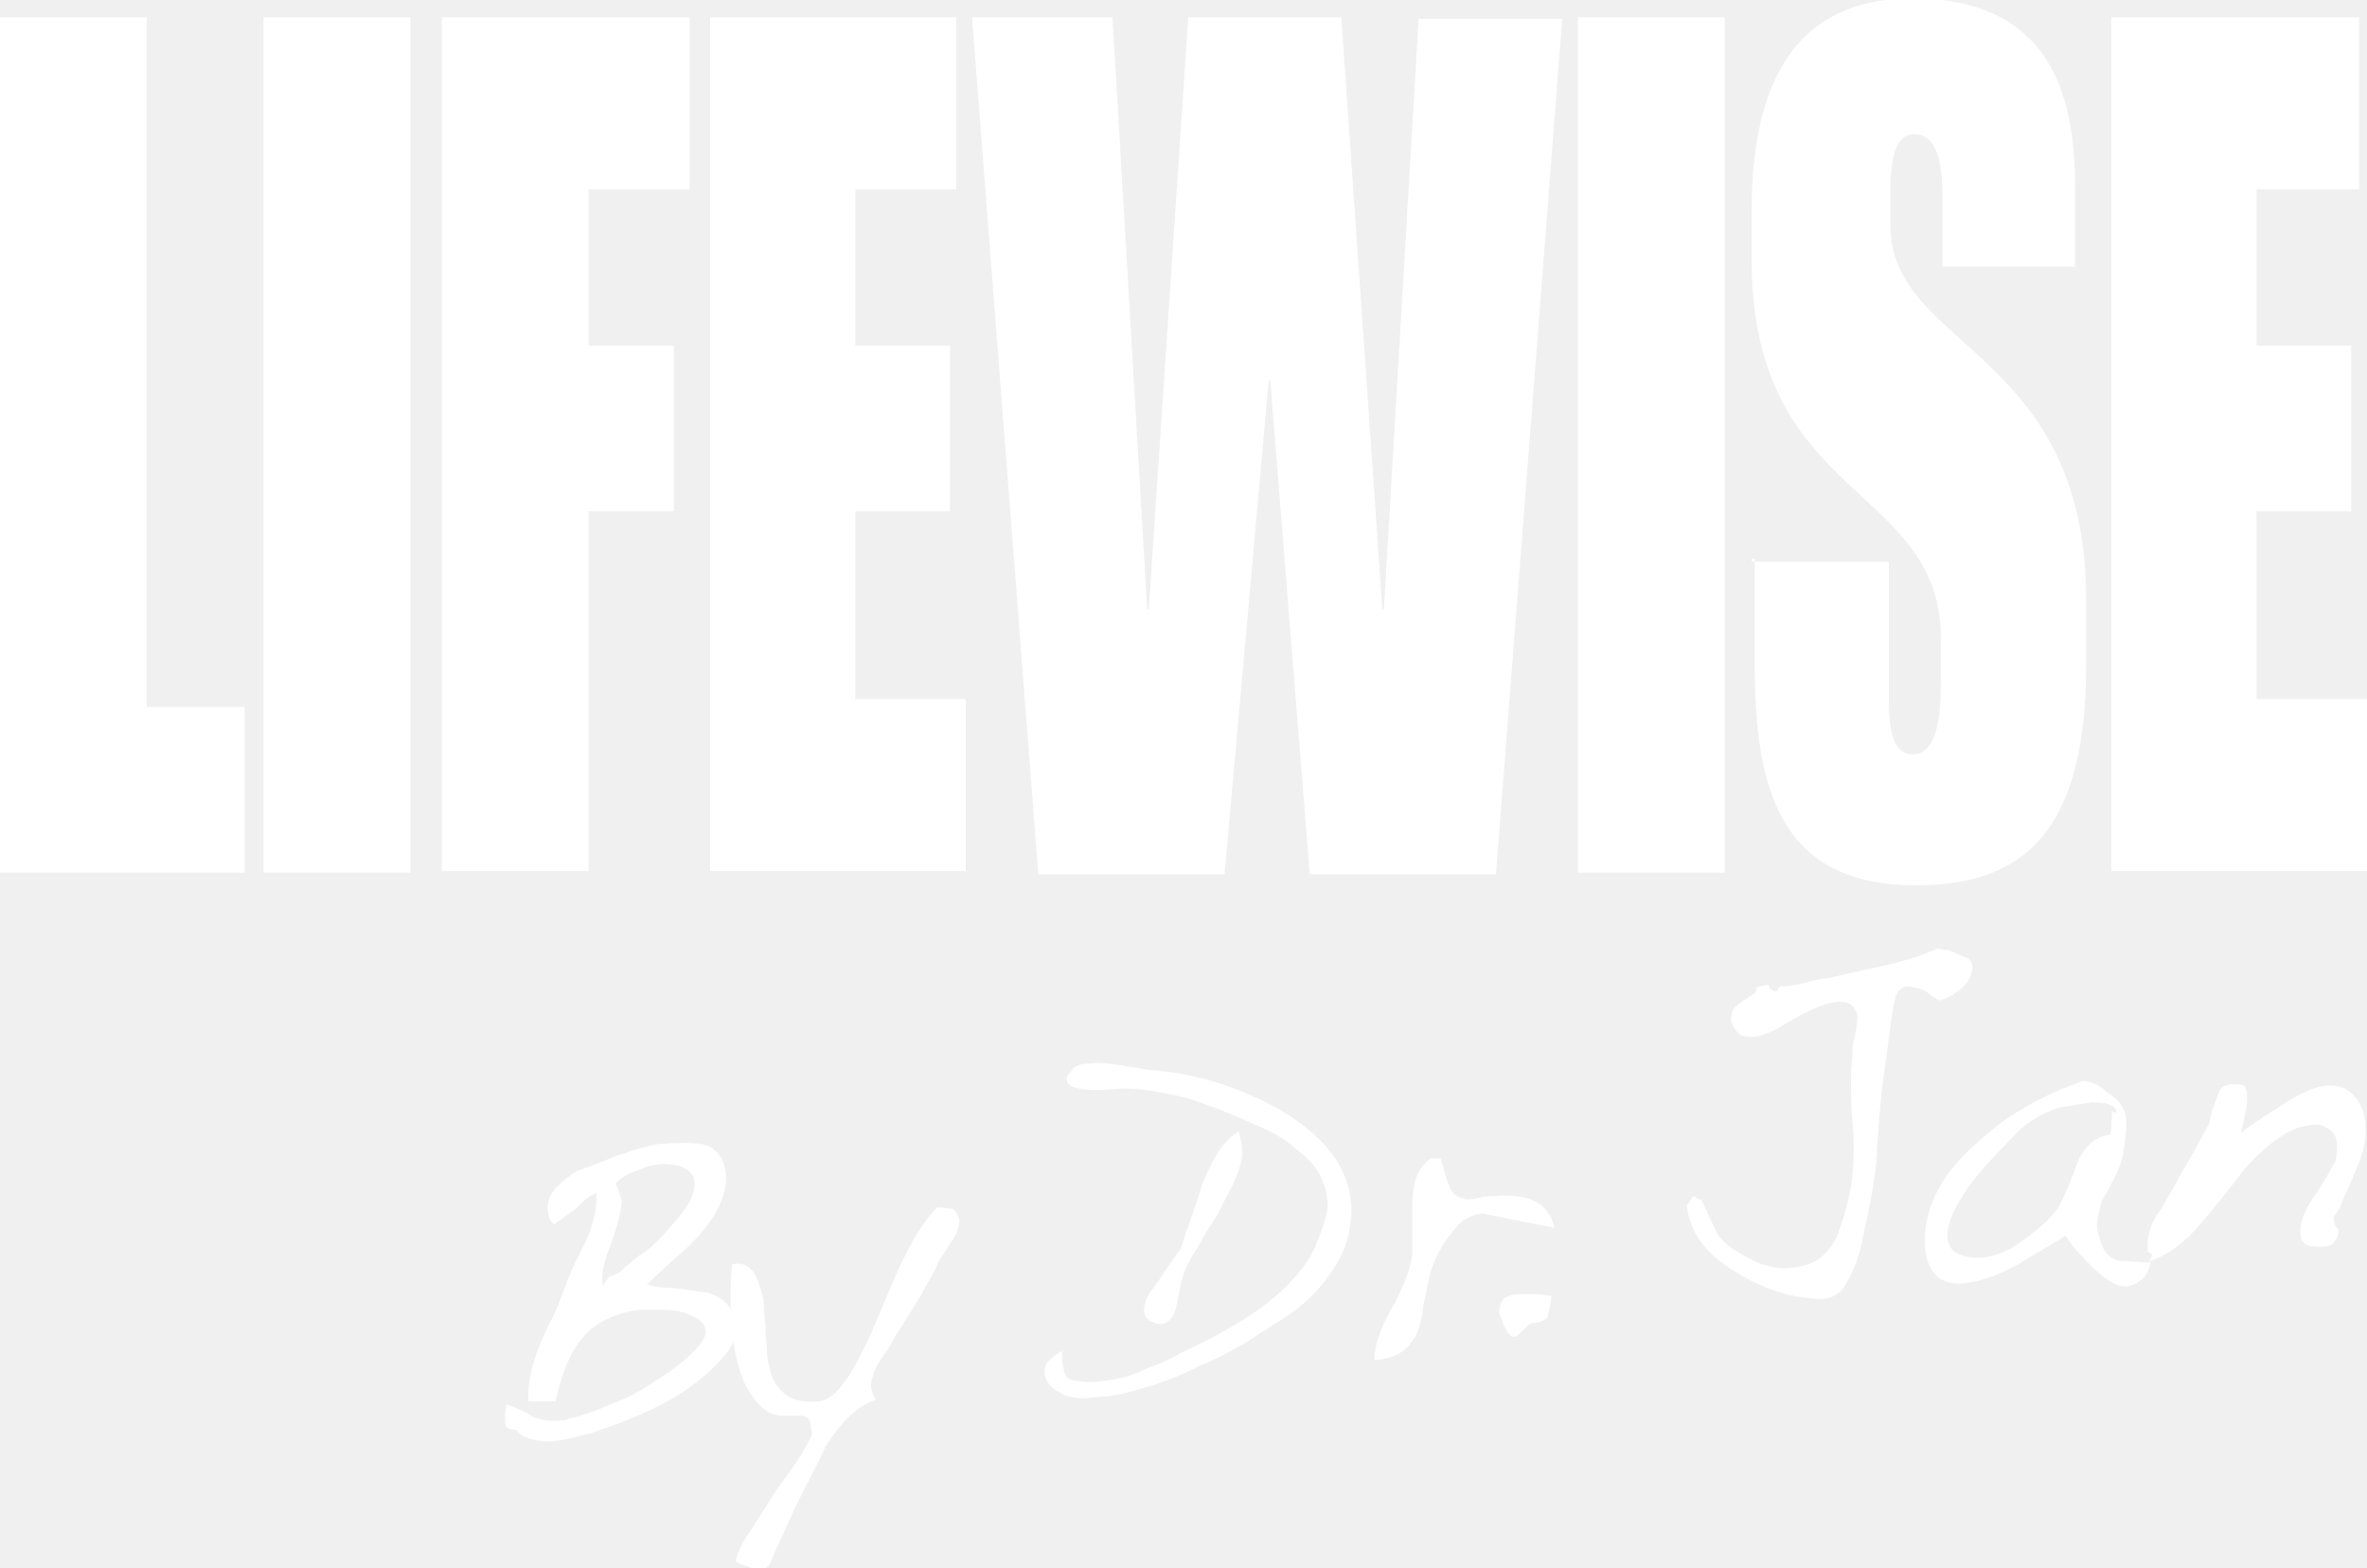
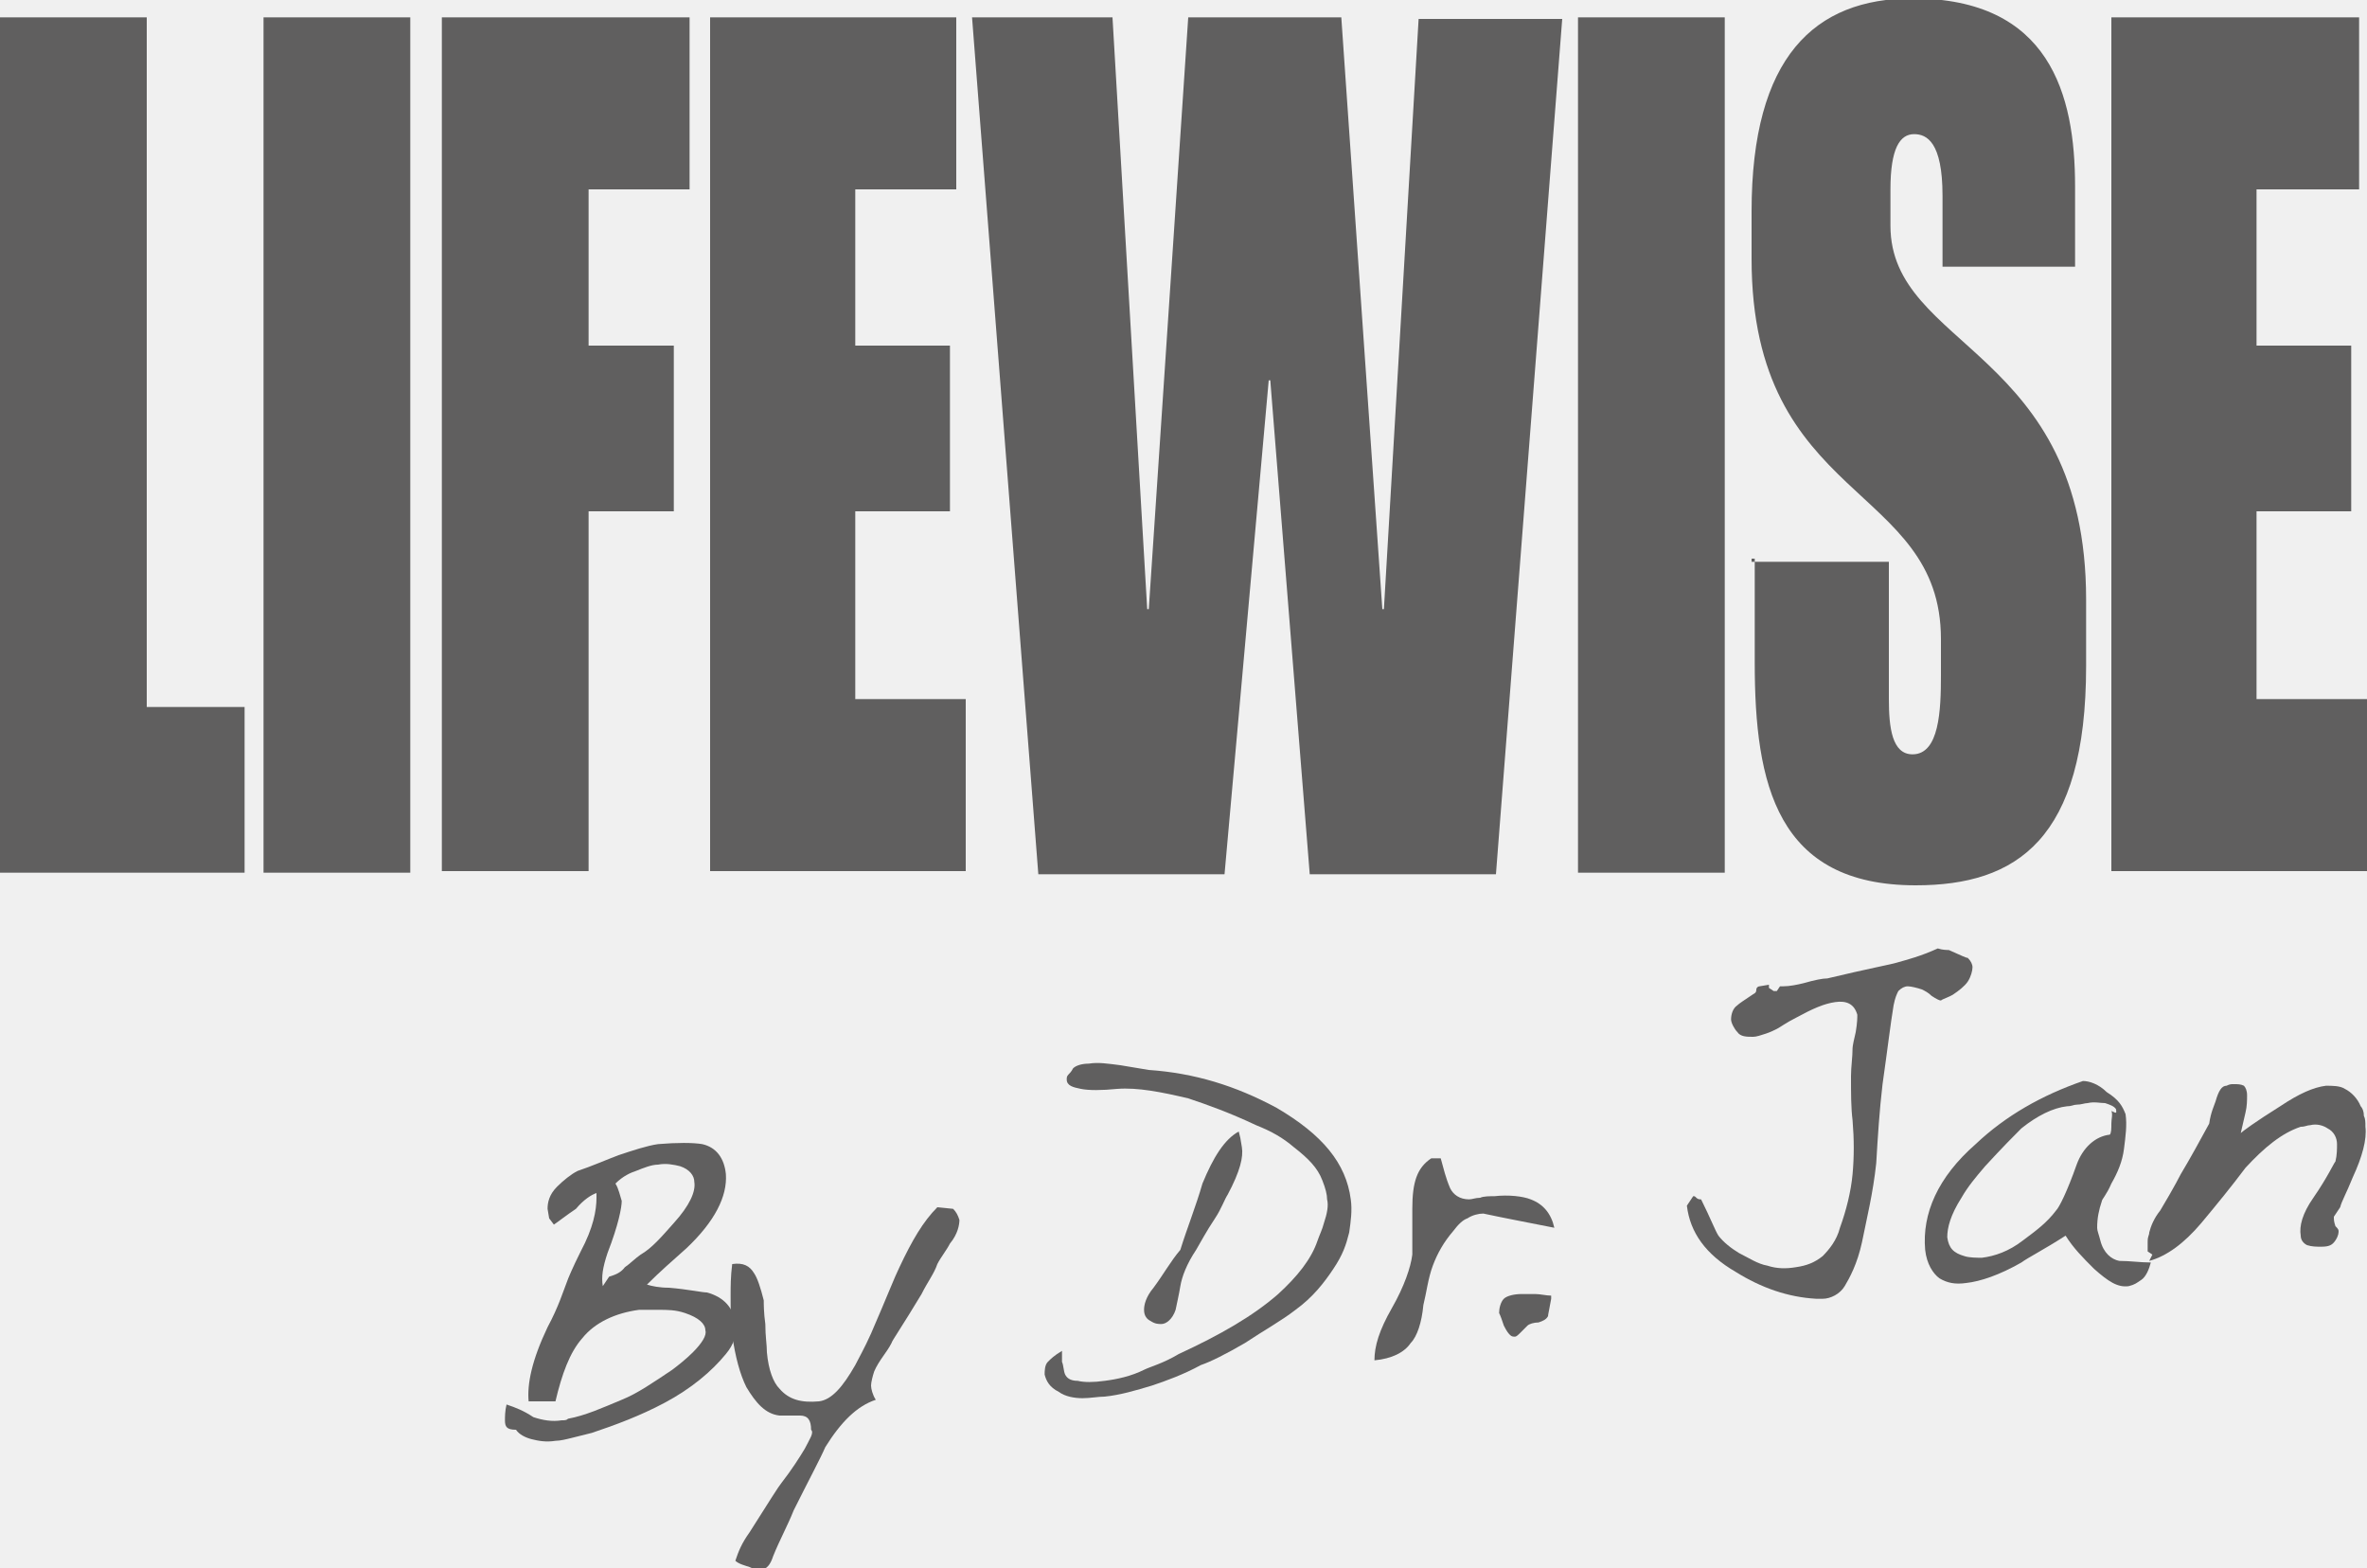
<svg xmlns="http://www.w3.org/2000/svg" version="1.1" id="Layer_1" x="0px" y="0px" width="150px" height="99.3px" viewBox="405 230.3 150 99.3" style="enable-background:new 405 230.3 150 99.3;" xml:space="preserve" preserveAspectRatio="XminYmin none">
  <style type="text/css">
- 	.st0{fill:#FFFFFF;}
+ 	.st0{fill:#605f5f;}
</style>
  <g id="humana">
</g>
  <g id="humana_vitality">
</g>
  <g id="jencare">
    <g>
      <path class="st0" d="M405,231.4h9.3v43.7h6.2v10.5H405V231.4z" />
      <path class="st0" d="M421.7,231.4h9.3v54.2h-9.3V231.4z" />
      <path class="st0" d="M433,231.4h15.7v10.9h-6.4v9.9h5.4v10.5h-5.4v22.8H433V231.4z" />
      <path class="st0" d="M449.9,231.4h15.7v10.9h-6.4v9.9h6v10.5h-6v11.9h7v10.9h-16.2V231.4z" />
      <path class="st0" d="M475.5,231.4l2.2,37.5h0.1l2.5-37.5h9.7l2.6,37.5h0.1l2.2-37.4h9.1l-4.2,54.2H488l-2.5-31.3h-0.1l-2.8,31.3    h-11.8l-4.2-54.3H475.5z" />
      <path class="st0" d="M505,231.4h9.3v54.2H505V231.4z" />
      <path class="st0" d="M516,265.9h8.7v8.7c0,1.8,0.2,3.5,1.5,3.5c1.7,0,1.8-2.8,1.8-5v-2.3c0-9.9-12-8.6-12-24.1v-3    c0-9.8,4-13.5,10.2-13.5c8.7,0,10.3,6.1,10.3,11.9v5.1h-8.4v-4.5c0-3.4-1-3.9-1.8-3.9c-0.9,0-1.5,0.9-1.5,3.5v2.3    c0,7.8,12.4,7.8,12.4,23.7v4.2c0,11-4.4,13.9-10.8,13.9c-8.8,0-10.2-6.4-10.2-14.1v-6.6H516z" />
      <path class="st0" d="M538.8,231.4h15.7v10.9H548v9.9h6v10.5h-6v11.9h7v10.9h-16.2V231.4z" />
    </g>
    <g>
      <path class="st0" d="M439.8,307.5l-0.1-0.6c0-0.4,0.1-0.9,0.6-1.4c0.4-0.4,0.9-0.8,1.3-1c0.9-0.3,1.8-0.7,2.6-1    c0.9-0.3,1.8-0.6,2.5-0.7c1.2-0.1,2.2-0.1,2.8,0c0.9,0.2,1.4,0.9,1.5,1.9c0.1,1.4-0.7,3-2.5,4.7c-0.9,0.8-1.7,1.5-2.5,2.3    c0.3,0.1,0.8,0.2,1.4,0.2c1.2,0.1,2.1,0.3,2.4,0.3c1.1,0.3,1.7,1,1.8,2c0.1,0.7-0.1,1.3-0.6,1.9c-0.9,1.1-2.2,2.2-3.9,3.1    c-1.5,0.8-3.1,1.4-4.6,1.9c-0.4,0.1-0.8,0.2-1.2,0.3c-0.4,0.1-0.8,0.2-1.1,0.2c-0.6,0.1-1.1,0-1.5-0.1c-0.4-0.1-0.8-0.3-1-0.6    c-0.6,0-0.7-0.2-0.7-0.6c0-0.2,0-0.6,0.1-1c0.6,0.2,1.1,0.4,1.7,0.8c0.6,0.2,1.2,0.3,1.8,0.2c0.2,0,0.3,0,0.4-0.1    c1.1-0.2,2.2-0.7,3.4-1.2c1-0.4,2-1.1,3.2-1.9c0.4-0.3,0.9-0.7,1.3-1.1c0.6-0.6,0.9-1.1,0.8-1.4c0-0.4-0.4-0.8-1.3-1.1    c-0.6-0.2-1.1-0.2-1.7-0.2c-0.4,0-0.9,0-1.2,0c-1.5,0.2-2.8,0.8-3.6,1.8c-0.8,0.9-1.3,2.3-1.7,4c-0.1,0-0.4,0-0.8,0    c-0.3,0-0.7,0-0.9,0c-0.1-1.1,0.2-2.6,1.2-4.7c0.7-1.3,1-2.3,1.2-2.8c0.1-0.3,0.4-1,0.9-2c0.8-1.5,1-2.6,1-3.4c0-0.1,0-0.3,0-0.3    c-0.3,0.1-0.8,0.4-1.3,1c-0.6,0.4-1.1,0.8-1.4,1L439.8,307.5z M443.6,311.2c0.3-0.1,0.7-0.2,1-0.6c0.3-0.2,0.7-0.6,1-0.8    c0.7-0.4,1.3-1.1,2.1-2c1-1.1,1.4-2,1.3-2.6c0-0.4-0.3-0.8-0.9-1c-0.4-0.1-0.9-0.2-1.4-0.1c-0.4,0-0.9,0.2-1.4,0.4    c-0.3,0.1-0.8,0.3-1.3,0.8c0.2,0.3,0.3,0.8,0.4,1.1c0,0.4-0.2,1.5-0.9,3.3c-0.3,0.9-0.4,1.5-0.3,2.1L443.6,311.2z" />
      <path class="st0" d="M465.4,306.9c0.2,0.2,0.3,0.4,0.4,0.7c0,0.3-0.1,0.9-0.6,1.5c-0.2,0.4-0.6,0.9-0.8,1.3    c-0.2,0.6-0.6,1.1-1,1.9c-1.2,2-1.9,3-1.9,3.1c-0.3,0.6-0.8,1.1-1.1,1.8c-0.1,0.3-0.2,0.7-0.2,0.9c0,0.2,0.1,0.6,0.3,0.9    c-1.2,0.4-2.2,1.4-3.2,3c-0.3,0.7-1,2-2,4c-0.4,1-0.9,1.9-1.3,2.9c-0.2,0.6-0.4,0.8-0.8,0.9c-0.1,0-0.3,0-0.7-0.2    c-0.3-0.1-0.7-0.2-0.9-0.4c0.2-0.6,0.4-1.1,0.9-1.8c1.2-1.9,1.9-3,2-3.1c0.7-0.9,1.2-1.7,1.5-2.2c0.3-0.6,0.6-1,0.4-1.2    c0-0.6-0.2-0.9-0.7-0.9s-0.9,0-1.3,0c-0.9-0.1-1.5-0.8-2.1-1.8c-0.4-0.8-0.7-1.9-0.9-3.3c-0.1-0.9-0.1-1.7-0.1-2.5    c0-0.6,0-1.2,0.1-2c0.7-0.1,1.1,0.1,1.4,0.6c0.2,0.3,0.4,0.9,0.6,1.7c0,0.2,0,0.8,0.1,1.5c0,0.8,0.1,1.3,0.1,1.8    c0.1,1.1,0.4,1.9,0.8,2.3c0.6,0.7,1.4,0.9,2.5,0.8c0.8-0.1,1.5-0.9,2.3-2.3c0.2-0.4,0.6-1.1,1-2c1-2.3,1.5-3.6,1.8-4.2    c0.8-1.7,1.5-2.9,2.4-3.8L465.4,306.9z" />
      <path class="st0" d="M472.3,316.6c0.1,0.2,0.1,0.6,0.2,0.8c0.1,0.2,0.3,0.4,0.8,0.4c0.4,0.1,1,0.1,1.7,0c0.8-0.1,1.7-0.3,2.5-0.7    c0.4-0.2,1.2-0.4,2.2-1c2.6-1.2,4.7-2.4,6.3-3.8c1.2-1.1,2.1-2.2,2.5-3.4c0.1-0.3,0.3-0.7,0.4-1.1c0.2-0.6,0.3-1.1,0.2-1.5    c0-0.3-0.1-0.7-0.3-1.2c-0.3-0.8-0.9-1.4-1.8-2.1c-0.7-0.6-1.4-1-2.4-1.4c-1.7-0.8-3.1-1.3-4.3-1.7c-1.7-0.4-3.2-0.7-4.5-0.6    c-1,0.1-1.8,0.1-2.3,0s-0.9-0.2-0.9-0.6c0-0.1,0-0.2,0.1-0.3c0.1-0.1,0.2-0.2,0.3-0.4c0.2-0.2,0.6-0.3,1-0.3c0.6-0.1,1.2,0,2,0.1    c0.6,0.1,1.2,0.2,1.8,0.3c2.9,0.2,5.5,1,8.1,2.4c2.9,1.7,4.4,3.5,4.7,5.8c0.1,0.7,0,1.4-0.1,2.1c-0.2,0.8-0.4,1.4-1,2.3    s-1.3,1.8-2.4,2.6c-0.9,0.7-2,1.3-3.2,2.1c-1.2,0.7-2.2,1.2-2.8,1.4c-1.1,0.6-2.2,1-3.1,1.3c-1,0.3-2,0.6-3,0.7    c-0.4,0-0.9,0.1-1.4,0.1s-1.1-0.1-1.5-0.4c-0.6-0.3-0.8-0.7-0.9-1.1c0-0.2,0-0.6,0.2-0.8c0.2-0.2,0.4-0.4,0.9-0.7L472.3,316.6z     M483.6,302.4l0.1,0.6c0.1,0.6-0.1,1.5-0.9,3c-0.2,0.3-0.4,0.9-0.8,1.5c-0.6,0.9-0.9,1.5-1.2,2c-0.6,0.9-0.9,1.7-1,2.3    c-0.1,0.6-0.2,1-0.3,1.5c-0.2,0.6-0.6,0.9-0.9,0.9c-0.2,0-0.4,0-0.7-0.2c-0.2-0.1-0.4-0.3-0.4-0.7c0-0.3,0.1-0.8,0.6-1.4    c0.6-0.8,1.1-1.7,1.7-2.4c0.4-1.3,1-2.8,1.4-4.2c0.7-1.7,1.4-2.8,2.3-3.3L483.6,302.4z" />
      <path class="st0" d="M496.3,303.7c0.2,0.7,0.3,1.2,0.6,1.9c0.2,0.4,0.6,0.7,1.2,0.7c0.2,0,0.4-0.1,0.7-0.1    c0.2-0.1,0.6-0.1,0.9-0.1c0.9-0.1,1.8,0,2.3,0.2c0.8,0.3,1.3,0.9,1.5,1.8c-1.5-0.3-3.1-0.6-4.5-0.9c-0.3,0-0.7,0.1-1,0.3    c-0.3,0.1-0.6,0.4-0.9,0.8c-0.6,0.7-1,1.4-1.3,2.2c-0.3,0.8-0.4,1.7-0.6,2.5c-0.1,1.1-0.4,2-0.8,2.4c-0.4,0.6-1.2,1-2.3,1.1    c0-0.9,0.3-1.9,1.1-3.3s1.2-2.6,1.3-3.4c0-0.3,0-1.2,0-2.9s0.3-2.6,1.2-3.2L496.3,303.7z" />
      <path class="st0" d="M503.1,313.7c-0.1,0.2-0.3,0.3-0.6,0.4c-0.3,0-0.6,0.1-0.7,0.2c-0.1,0.1-0.2,0.2-0.4,0.4    c-0.2,0.2-0.3,0.3-0.4,0.3s-0.2,0-0.3-0.1s-0.2-0.2-0.4-0.6c-0.1-0.3-0.2-0.6-0.3-0.8c0-0.3,0.1-0.7,0.3-0.9    c0.2-0.2,0.7-0.3,1.1-0.3c0.2,0,0.6,0,0.9,0c0.3,0,0.7,0.1,1,0.1c0,0.1,0,0.1,0,0.2C503.2,313.2,503.1,313.6,503.1,313.7z" />
      <path class="st0" d="M529.7,291c0.2,0.2,0.3,0.4,0.3,0.6c0,0.2-0.1,0.6-0.3,0.9c-0.2,0.3-0.6,0.6-0.9,0.8    c-0.3,0.2-0.7,0.3-0.8,0.4c-0.1,0-0.3-0.1-0.6-0.3c-0.2-0.2-0.4-0.3-0.6-0.4c-0.3-0.1-0.7-0.2-0.9-0.2c-0.2,0-0.4,0.1-0.6,0.3    c-0.1,0.2-0.2,0.4-0.3,0.9c-0.2,1.2-0.4,2.9-0.7,5c-0.2,1.7-0.3,3.3-0.4,5c-0.2,1.9-0.6,3.5-0.9,5c-0.3,1.4-0.8,2.3-1.1,2.8    s-0.9,0.8-1.4,0.8c-0.1,0-0.2,0-0.4,0c-1.8-0.1-3.5-0.7-5.1-1.7c-1.9-1.1-2.9-2.5-3.1-4.2l0.4-0.6c0.1,0,0.1,0,0.2,0.1    c0.1,0.1,0.2,0.1,0.3,0.1c0.6,1.2,0.9,2,1.1,2.3c0.3,0.4,0.8,0.8,1.3,1.1c0.6,0.3,1.2,0.7,1.8,0.8c0.6,0.2,1.2,0.2,1.8,0.1    c0.7-0.1,1.2-0.3,1.7-0.7c0.4-0.4,0.9-1,1.1-1.8c0.4-1.1,0.7-2.3,0.8-3.4c0.1-1.1,0.1-2.2,0-3.4c-0.1-0.8-0.1-1.7-0.1-2.8    c0-0.6,0.1-1.2,0.1-1.8c0-0.1,0.1-0.6,0.2-1c0.1-0.6,0.1-0.9,0.1-1.1c-0.2-0.7-0.7-0.9-1.4-0.8c-0.7,0.1-1.4,0.4-2.5,1    c-0.6,0.3-1,0.6-1.2,0.7s-0.4,0.2-0.7,0.3c-0.3,0.1-0.6,0.2-0.8,0.2c-0.4,0-0.8,0-1-0.3c-0.2-0.2-0.4-0.6-0.4-0.8    c0-0.3,0.1-0.7,0.4-0.9c0.1-0.1,0.4-0.3,1-0.7c0.2-0.1,0.2-0.2,0.2-0.3s0.1-0.2,0.2-0.2l0.6-0.1v0.2l0.3,0.2h0.2l0.2-0.3h0.2    c0.4,0,0.9-0.1,1.3-0.2c0.7-0.2,1.2-0.3,1.5-0.3c2.5-0.6,4.1-0.9,4.4-1c0.7-0.2,1.5-0.4,2.6-0.9c0.3,0.1,0.6,0.1,0.7,0.1    C529.4,290.9,529.6,291,529.7,291z" />
      <path class="st0" d="M539.7,300.9c0.1,0.7,0,1.4-0.1,2.2c-0.1,0.8-0.4,1.5-0.8,2.2c-0.3,0.7-0.6,1-0.6,1.1    c-0.2,0.6-0.3,1.1-0.3,1.7c0,0.2,0.1,0.4,0.2,0.8c0.2,0.8,0.7,1.2,1.2,1.3c0.7,0,1.3,0.1,2,0.1c-0.1,0.4-0.3,0.9-0.6,1.1    s-0.4,0.3-0.8,0.4c-0.7,0.1-1.3-0.3-2.2-1.1c-0.7-0.7-1.3-1.3-1.8-2.1c-1.4,0.9-2.4,1.4-2.8,1.7c-1.4,0.8-2.6,1.2-3.5,1.3    c-0.7,0.1-1.2,0-1.7-0.3c-0.4-0.3-0.8-0.9-0.9-1.8c-0.2-2.3,0.8-4.6,3.2-6.7c1.9-1.8,4.2-3.1,6.8-4c0.4,0,1,0.2,1.5,0.7    C539.3,300,539.5,300.4,539.7,300.9z M539.1,300.6c-0.1-0.2-0.4-0.3-0.7-0.4c-0.3,0-0.7-0.1-1.1,0c-0.2,0-0.4,0.1-0.7,0.1    c-0.2,0-0.3,0.1-0.6,0.1c-0.9,0.1-1.9,0.6-2.9,1.4c-0.4,0.4-1.2,1.2-2.3,2.4c-0.6,0.7-1.1,1.3-1.5,2c-0.7,1.1-0.9,1.9-0.9,2.5    c0.1,0.7,0.4,1,1.1,1.2c0.3,0.1,0.8,0.1,1.1,0.1c0.8-0.1,1.7-0.4,2.6-1.1c0.8-0.6,1.5-1.1,2.1-1.9c0.2-0.2,0.7-1.2,1.3-2.9    c0.4-1.1,1.2-1.8,2.1-1.9c0.1-0.1,0.1-0.4,0.1-0.7c0-0.3,0.1-0.6,0-0.8C539.2,300.9,539.1,300.8,539.1,300.6z" />
      <path class="st0" d="M541.4,309.8l-0.3-0.2c0-0.1,0-0.2,0-0.6s0.1-0.4,0.1-0.6c0.1-0.4,0.3-0.9,0.7-1.4c0.9-1.5,1.3-2.3,1.3-2.3    c0.6-1,1.2-2.1,1.8-3.2c0.1-0.7,0.3-1.1,0.4-1.4c0.2-0.7,0.4-1,0.7-1c0.2-0.1,0.3-0.1,0.4-0.1s0.1,0,0.1,0c0.2,0,0.4,0,0.6,0.1    c0.1,0.1,0.2,0.3,0.2,0.6c0,0.3,0,0.7-0.1,1.1c-0.1,0.4-0.2,0.9-0.3,1.3c0.1-0.1,0.9-0.7,2.5-1.7c1.2-0.8,2.1-1.2,2.9-1.3    c0.4,0,0.9,0,1.2,0.2c0.4,0.2,0.8,0.6,1,1.1c0.1,0.1,0.2,0.3,0.2,0.6c0.1,0.2,0.1,0.4,0.1,0.7c0.1,0.8-0.2,1.9-0.8,3.2    c-0.4,1-0.7,1.5-0.8,1.9l-0.4,0.6c0,0.2,0,0.3,0.1,0.6c0.1,0.1,0.2,0.2,0.2,0.3c0,0.1,0,0.3-0.2,0.6c-0.2,0.3-0.4,0.4-0.9,0.4    c-0.3,0-0.6,0-0.9-0.1c-0.2-0.1-0.4-0.3-0.4-0.6c-0.1-0.6,0.1-1.4,0.8-2.4c0.9-1.3,1.3-2.2,1.4-2.3c0.1-0.4,0.1-0.8,0.1-1.1    c0-0.4-0.2-0.8-0.6-1c-0.3-0.2-0.7-0.3-1.1-0.2c-0.2,0-0.3,0.1-0.6,0.1c-1.2,0.4-2.3,1.3-3.5,2.6c-0.9,1.2-1.8,2.3-2.8,3.5    c-1.1,1.3-2.2,2.1-3.3,2.4L541.4,309.8z" />
    </g>
  </g>
  <g id="great_for_you">
</g>
  <g id="dr._shep">
</g>
  <g id="ge">
</g>
  <g id="aha">
</g>
  <g id="diamond">
</g>
  <g id="brown_foreman">
</g>
  <g id="masterbrand">
</g>
  <g id="aristokraft">
</g>
  <g id="decora">
</g>
  <g id="gaither">
</g>
  <g id="unbridled_eve">
</g>
  <g id="papa_johns">
</g>
  <g id="dr_jan">
</g>
  <g id="lawn_pro">
</g>
  <g id="goo">
</g>
  <g id="b__x26__b">
</g>
  <g id="mindy_smith">
</g>
  <g id="tesseract">
</g>
  <g id="grandparents.com">
</g>
  <g id="ican">
</g>
  <g id="my_well_being">
</g>
  <g id="apple_patch">
</g>
</svg>
